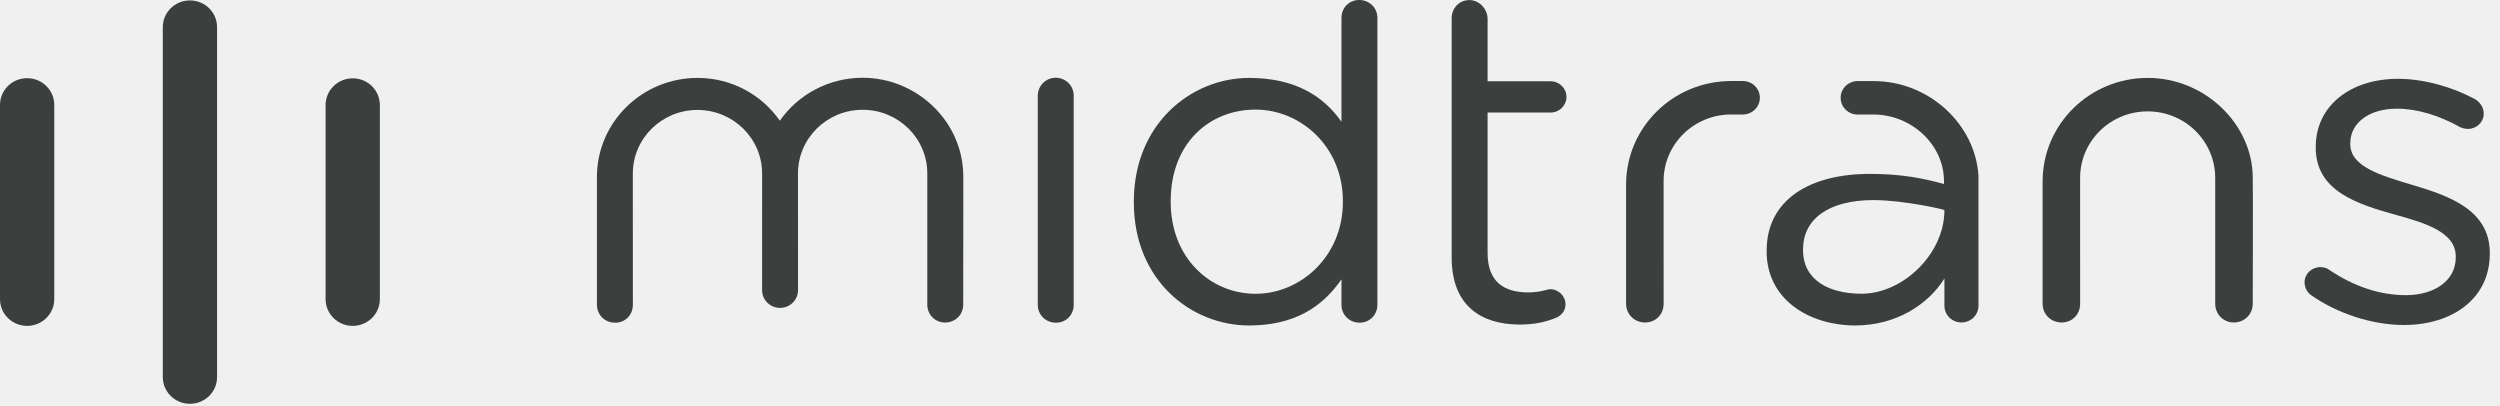
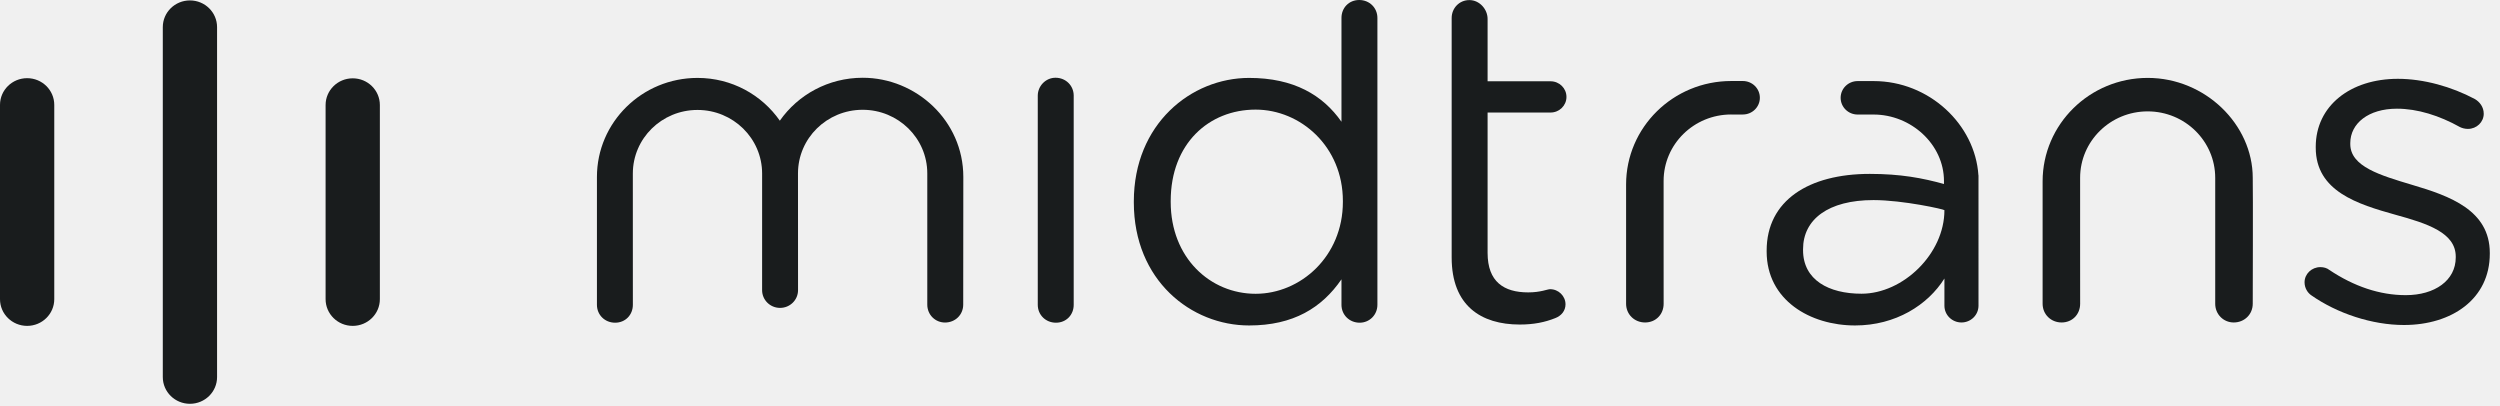
<svg xmlns="http://www.w3.org/2000/svg" width="185px" height="30px" viewBox="0 0 185 30" version="1.1">
  <defs>
    <polygon id="path-1" points="0 0.022 0 18.352 4.016 18.352 4.016 0.022 2.58182627e-20 0.022" />
  </defs>
  <g id="Midtrans" stroke="none" stroke-width="1" fill="none" fill-rule="evenodd">
    <g id="1-Overview-alt" transform="translate(-135, -15)">
      <g id="header">
        <g id="logo-midtrans-color-copy-2" transform="translate(135, 15)">
          <g id="Group-3" transform="translate(0, 5.763228)">
            <mask id="mask-2" fill="white">
              <use href="#path-1" />
            </mask>
            <g id="Clip-2" />
          </g>
-           <path d="M2.008,24.115 C0.899,24.115 -0,23.23 -0,22.139 L-0,7.761 C-0,6.67 0.899,5.785 2.008,5.785 C3.117,5.785 4.016,6.67 4.016,7.761 L4.016,22.139 C4.016,23.23 3.117,24.115 2.008,24.115" id="Fill-1" fill="#3b403e" />
-           <path d="M26.102,24.115 C24.993,24.115 24.094,23.23 24.094,22.139 L24.094,7.773 C24.094,6.681 24.993,5.796 26.102,5.796 C27.211,5.796 28.11,6.681 28.11,7.773 L28.11,22.139 C28.11,23.23 27.211,24.115 26.102,24.115" id="Fill-4" fill="#3b403e" />
-           <path d="M14.055,29.881 C12.946,29.881 12.047,28.996 12.047,27.905 L12.047,2.007 C12.047,0.916 12.946,0.031 14.055,0.031 C15.164,0.031 16.063,0.916 16.063,2.007 L16.063,27.905 C16.063,28.996 15.164,29.881 14.055,29.881" id="Fill-6" fill="#3b403e" />
-           <path d="M171.02,21.841 C170.779,21.671 170.537,21.331 170.537,20.889 C170.537,20.277 171.055,19.767 171.711,19.767 C171.952,19.767 172.195,19.835 172.367,19.973 C174.196,21.195 176.096,21.841 178.029,21.841 C180.171,21.841 181.725,20.754 181.725,19.054 L181.725,18.986 C181.725,17.219 179.619,16.539 177.271,15.894 C174.473,15.111 171.365,14.16 171.365,10.932 L171.365,10.864 C171.365,7.839 173.921,5.832 177.442,5.832 C179.342,5.832 181.415,6.411 183.14,7.329 C183.487,7.534 183.796,7.906 183.796,8.416 C183.796,9.029 183.278,9.539 182.623,9.539 C182.38,9.539 182.173,9.47 182.036,9.402 C180.516,8.553 178.894,8.043 177.374,8.043 C175.267,8.043 173.921,9.13 173.921,10.592 L173.921,10.66 C173.921,12.325 176.131,12.971 178.513,13.684 C181.275,14.5 184.245,15.554 184.245,18.715 L184.245,18.781 C184.245,22.114 181.449,24.05 177.892,24.05 C175.544,24.05 172.954,23.2 171.02,21.841" id="Fill-12" fill="#3b403e" />
-           <path d="M166.703,13.162 C166.703,9.208 163.18,5.765 158.933,5.765 C154.637,5.765 151.153,9.194 151.153,13.423 L151.153,22.479 C151.153,23.26 151.766,23.863 152.559,23.863 C153.354,23.863 153.931,23.26 153.931,22.479 L153.929,18.412 L153.929,13.16 C153.929,10.444 156.167,8.242 158.927,8.242 C161.688,8.242 163.926,10.444 163.926,13.16 L163.926,18.42 L163.926,22.479 C163.926,23.26 164.538,23.863 165.296,23.863 C166.09,23.863 166.703,23.26 166.703,22.479 C166.703,22.479 166.729,14.013 166.703,13.162" id="Fill-14" fill="#3b403e" />
-           <path d="M137.75,21.735 C135.332,21.735 133.426,20.72 133.426,18.511 L133.426,18.442 C133.426,16.233 135.29,14.806 138.639,14.806 C140.815,14.806 143.886,15.492 143.887,15.553 L143.887,15.557 C143.887,18.778 140.83,21.735 137.75,21.735 L137.75,21.735 Z M146.408,12.971 L146.403,12.971 C146.161,9.2 142.749,6 138.656,6 L137.465,6 C136.77,6 136.207,6.553 136.207,7.237 C136.207,7.921 136.77,8.476 137.465,8.476 L138.65,8.476 C141.411,8.476 143.854,10.678 143.854,13.395 L143.854,13.616 C142.265,13.175 140.642,12.868 138.364,12.868 C133.84,12.868 130.732,14.839 130.732,18.544 L130.732,18.612 C130.732,22.216 133.959,24.084 137.274,24.084 C140.284,24.084 142.659,22.566 143.887,20.61 L143.887,22.623 C143.887,23.308 144.452,23.863 145.148,23.863 C145.844,23.863 146.409,23.308 146.409,22.623 L146.408,12.971 Z" id="Fill-16" fill="#3b403e" />
-           <path d="M130.23,7.234 C130.23,6.55 129.666,5.995 128.971,5.995 L128.113,5.995 L128.113,5.995 L128.111,5.995 C123.815,5.995 120.331,9.424 120.331,13.652 L120.331,22.479 C120.331,23.26 120.944,23.863 121.737,23.863 C122.532,23.863 123.109,23.26 123.109,22.479 L123.107,18.412 L123.107,13.39 C123.107,10.674 125.345,8.472 128.105,8.472 L128.113,8.472 L128.113,8.473 L128.971,8.473 C129.666,8.473 130.23,7.918 130.23,7.234" id="Fill-18" fill="#3b403e" />
-           <path d="M115.918,7.171 L115.918,7.171 C115.918,6.532 115.392,6.015 114.743,6.015 L110.082,6.015 L110.082,1.402 C110.082,0.677 109.481,0.011 108.746,0.006 C107.98,-0 107.423,0.613 107.423,1.331 L107.423,19.055 C107.423,22.622 109.597,24.016 112.463,24.016 C113.5,24.016 114.329,23.846 115.088,23.541 C115.537,23.371 115.848,22.997 115.848,22.521 C115.848,21.908 115.33,21.4 114.709,21.4 C114.502,21.4 114.018,21.637 113.086,21.637 C111.29,21.637 110.082,20.855 110.082,18.715 L110.082,8.327 L114.743,8.327 C115.392,8.327 115.918,7.81 115.918,7.171" id="Fill-20" fill="#3b403e" />
-           <path d="M101.928,22.555 C101.928,23.302 101.342,23.88 100.616,23.88 C99.857,23.88 99.269,23.302 99.269,22.555 L99.269,20.67 C97.819,22.777 95.713,24.084 92.432,24.084 C88.151,24.084 83.903,20.754 83.903,14.976 L83.903,14.908 C83.903,9.165 88.151,5.766 92.432,5.766 C95.747,5.766 97.888,7.039 99.269,9.01 L99.269,1.326 C99.269,0.579 99.821,0 100.582,0 C101.342,0 101.928,0.579 101.928,1.326 L101.928,22.555 Z M86.632,14.874 L86.632,14.943 C86.632,19.089 89.566,21.74 92.916,21.74 C96.231,21.74 99.373,18.986 99.373,14.943 L99.373,14.874 C99.373,10.83 96.231,8.111 92.916,8.111 C89.462,8.111 86.632,10.626 86.632,14.874 L86.632,14.874 Z" id="Fill-10" fill="#3b403e" />
-           <path d="M76.795,7.079 C76.795,6.365 77.382,5.753 78.107,5.753 C78.866,5.753 79.454,6.331 79.454,7.079 L79.454,22.555 C79.454,23.303 78.901,23.88 78.141,23.88 C77.382,23.88 76.795,23.303 76.795,22.555 L76.795,7.079 Z" id="Fill-8" fill="#3b403e" />
-           <path d="M63.841,5.754 C61.296,5.754 59.05,7.014 57.708,8.931 C56.373,7.022 54.154,5.766 51.618,5.766 C47.507,5.766 44.173,9.047 44.173,13.094 L44.173,22.555 C44.173,23.302 44.758,23.88 45.519,23.88 C46.279,23.88 46.832,23.302 46.832,22.555 L46.83,12.844 C46.83,10.242 48.971,8.136 51.614,8.136 C54.254,8.136 56.397,10.242 56.397,12.844 L56.396,21.471 L56.396,21.471 L56.396,21.475 C56.396,22.197 56.99,22.784 57.725,22.784 C58.46,22.784 59.055,22.197 59.055,21.475 L59.051,12.831 C59.051,10.231 61.194,8.124 63.836,8.124 C66.477,8.124 68.619,10.231 68.619,12.831 L68.619,22.542 C68.619,23.291 69.205,23.867 69.931,23.867 C70.69,23.867 71.278,23.291 71.278,22.542 L71.286,13.094 C71.286,8.92 67.782,5.754 63.841,5.754" id="Fill-22" fill="#3b403e" />
+           <path d="M2.008,24.115 C0.899,24.115 -0,23.23 -0,22.139 L-0,7.761 C-0,6.67 0.899,5.785 2.008,5.785 C3.117,5.785 4.016,6.67 4.016,7.761 L4.016,22.139 C4.016,23.23 3.117,24.115 2.008,24.115" id="Fill-1" fill="#191c1d" />
+           <path d="M26.102,24.115 C24.993,24.115 24.094,23.23 24.094,22.139 L24.094,7.773 C24.094,6.681 24.993,5.796 26.102,5.796 C27.211,5.796 28.11,6.681 28.11,7.773 L28.11,22.139 C28.11,23.23 27.211,24.115 26.102,24.115" id="Fill-4" fill="#191c1d" />
+           <path d="M14.055,29.881 C12.946,29.881 12.047,28.996 12.047,27.905 L12.047,2.007 C12.047,0.916 12.946,0.031 14.055,0.031 C15.164,0.031 16.063,0.916 16.063,2.007 L16.063,27.905 C16.063,28.996 15.164,29.881 14.055,29.881" id="Fill-6" fill="#191c1d" />
+           <path d="M171.02,21.841 C170.779,21.671 170.537,21.331 170.537,20.889 C170.537,20.277 171.055,19.767 171.711,19.767 C171.952,19.767 172.195,19.835 172.367,19.973 C174.196,21.195 176.096,21.841 178.029,21.841 C180.171,21.841 181.725,20.754 181.725,19.054 L181.725,18.986 C181.725,17.219 179.619,16.539 177.271,15.894 C174.473,15.111 171.365,14.16 171.365,10.932 L171.365,10.864 C171.365,7.839 173.921,5.832 177.442,5.832 C179.342,5.832 181.415,6.411 183.14,7.329 C183.487,7.534 183.796,7.906 183.796,8.416 C183.796,9.029 183.278,9.539 182.623,9.539 C182.38,9.539 182.173,9.47 182.036,9.402 C180.516,8.553 178.894,8.043 177.374,8.043 C175.267,8.043 173.921,9.13 173.921,10.592 L173.921,10.66 C173.921,12.325 176.131,12.971 178.513,13.684 C181.275,14.5 184.245,15.554 184.245,18.715 L184.245,18.781 C184.245,22.114 181.449,24.05 177.892,24.05 C175.544,24.05 172.954,23.2 171.02,21.841" id="Fill-12" fill="#191c1d" />
+           <path d="M166.703,13.162 C166.703,9.208 163.18,5.765 158.933,5.765 C154.637,5.765 151.153,9.194 151.153,13.423 L151.153,22.479 C151.153,23.26 151.766,23.863 152.559,23.863 C153.354,23.863 153.931,23.26 153.931,22.479 L153.929,18.412 L153.929,13.16 C153.929,10.444 156.167,8.242 158.927,8.242 C161.688,8.242 163.926,10.444 163.926,13.16 L163.926,18.42 L163.926,22.479 C163.926,23.26 164.538,23.863 165.296,23.863 C166.09,23.863 166.703,23.26 166.703,22.479 C166.703,22.479 166.729,14.013 166.703,13.162" id="Fill-14" fill="#191c1d" />
+           <path d="M137.75,21.735 C135.332,21.735 133.426,20.72 133.426,18.511 L133.426,18.442 C133.426,16.233 135.29,14.806 138.639,14.806 C140.815,14.806 143.886,15.492 143.887,15.553 L143.887,15.557 C143.887,18.778 140.83,21.735 137.75,21.735 L137.75,21.735 Z M146.408,12.971 L146.403,12.971 C146.161,9.2 142.749,6 138.656,6 L137.465,6 C136.77,6 136.207,6.553 136.207,7.237 C136.207,7.921 136.77,8.476 137.465,8.476 L138.65,8.476 C141.411,8.476 143.854,10.678 143.854,13.395 L143.854,13.616 C142.265,13.175 140.642,12.868 138.364,12.868 C133.84,12.868 130.732,14.839 130.732,18.544 L130.732,18.612 C130.732,22.216 133.959,24.084 137.274,24.084 C140.284,24.084 142.659,22.566 143.887,20.61 L143.887,22.623 C143.887,23.308 144.452,23.863 145.148,23.863 C145.844,23.863 146.409,23.308 146.409,22.623 L146.408,12.971 Z" id="Fill-16" fill="#191c1d" />
+           <path d="M130.23,7.234 C130.23,6.55 129.666,5.995 128.971,5.995 L128.113,5.995 L128.113,5.995 L128.111,5.995 C123.815,5.995 120.331,9.424 120.331,13.652 L120.331,22.479 C120.331,23.26 120.944,23.863 121.737,23.863 C122.532,23.863 123.109,23.26 123.109,22.479 L123.107,18.412 L123.107,13.39 C123.107,10.674 125.345,8.472 128.105,8.472 L128.113,8.472 L128.113,8.473 L128.971,8.473 C129.666,8.473 130.23,7.918 130.23,7.234" id="Fill-18" fill="#191c1d" />
+           <path d="M115.918,7.171 L115.918,7.171 C115.918,6.532 115.392,6.015 114.743,6.015 L110.082,6.015 L110.082,1.402 C110.082,0.677 109.481,0.011 108.746,0.006 C107.98,-0 107.423,0.613 107.423,1.331 L107.423,19.055 C107.423,22.622 109.597,24.016 112.463,24.016 C113.5,24.016 114.329,23.846 115.088,23.541 C115.537,23.371 115.848,22.997 115.848,22.521 C115.848,21.908 115.33,21.4 114.709,21.4 C114.502,21.4 114.018,21.637 113.086,21.637 C111.29,21.637 110.082,20.855 110.082,18.715 L110.082,8.327 L114.743,8.327 C115.392,8.327 115.918,7.81 115.918,7.171" id="Fill-20" fill="#191c1d" />
+           <path d="M101.928,22.555 C101.928,23.302 101.342,23.88 100.616,23.88 C99.857,23.88 99.269,23.302 99.269,22.555 L99.269,20.67 C97.819,22.777 95.713,24.084 92.432,24.084 C88.151,24.084 83.903,20.754 83.903,14.976 L83.903,14.908 C83.903,9.165 88.151,5.766 92.432,5.766 C95.747,5.766 97.888,7.039 99.269,9.01 L99.269,1.326 C99.269,0.579 99.821,0 100.582,0 C101.342,0 101.928,0.579 101.928,1.326 L101.928,22.555 Z M86.632,14.874 L86.632,14.943 C86.632,19.089 89.566,21.74 92.916,21.74 C96.231,21.74 99.373,18.986 99.373,14.943 L99.373,14.874 C99.373,10.83 96.231,8.111 92.916,8.111 C89.462,8.111 86.632,10.626 86.632,14.874 L86.632,14.874 Z" id="Fill-10" fill="#191c1d" />
+           <path d="M76.795,7.079 C76.795,6.365 77.382,5.753 78.107,5.753 C78.866,5.753 79.454,6.331 79.454,7.079 L79.454,22.555 C79.454,23.303 78.901,23.88 78.141,23.88 C77.382,23.88 76.795,23.303 76.795,22.555 L76.795,7.079 Z" id="Fill-8" fill="#191c1d" />
+           <path d="M63.841,5.754 C61.296,5.754 59.05,7.014 57.708,8.931 C56.373,7.022 54.154,5.766 51.618,5.766 C47.507,5.766 44.173,9.047 44.173,13.094 L44.173,22.555 C44.173,23.302 44.758,23.88 45.519,23.88 C46.279,23.88 46.832,23.302 46.832,22.555 L46.83,12.844 C46.83,10.242 48.971,8.136 51.614,8.136 C54.254,8.136 56.397,10.242 56.397,12.844 L56.396,21.471 L56.396,21.471 L56.396,21.475 C56.396,22.197 56.99,22.784 57.725,22.784 C58.46,22.784 59.055,22.197 59.055,21.475 L59.051,12.831 C59.051,10.231 61.194,8.124 63.836,8.124 C66.477,8.124 68.619,10.231 68.619,12.831 L68.619,22.542 C68.619,23.291 69.205,23.867 69.931,23.867 C70.69,23.867 71.278,23.291 71.278,22.542 L71.286,13.094 C71.286,8.92 67.782,5.754 63.841,5.754" id="Fill-22" fill="#191c1d" />
        </g>
      </g>
    </g>
  </g>
</svg>
